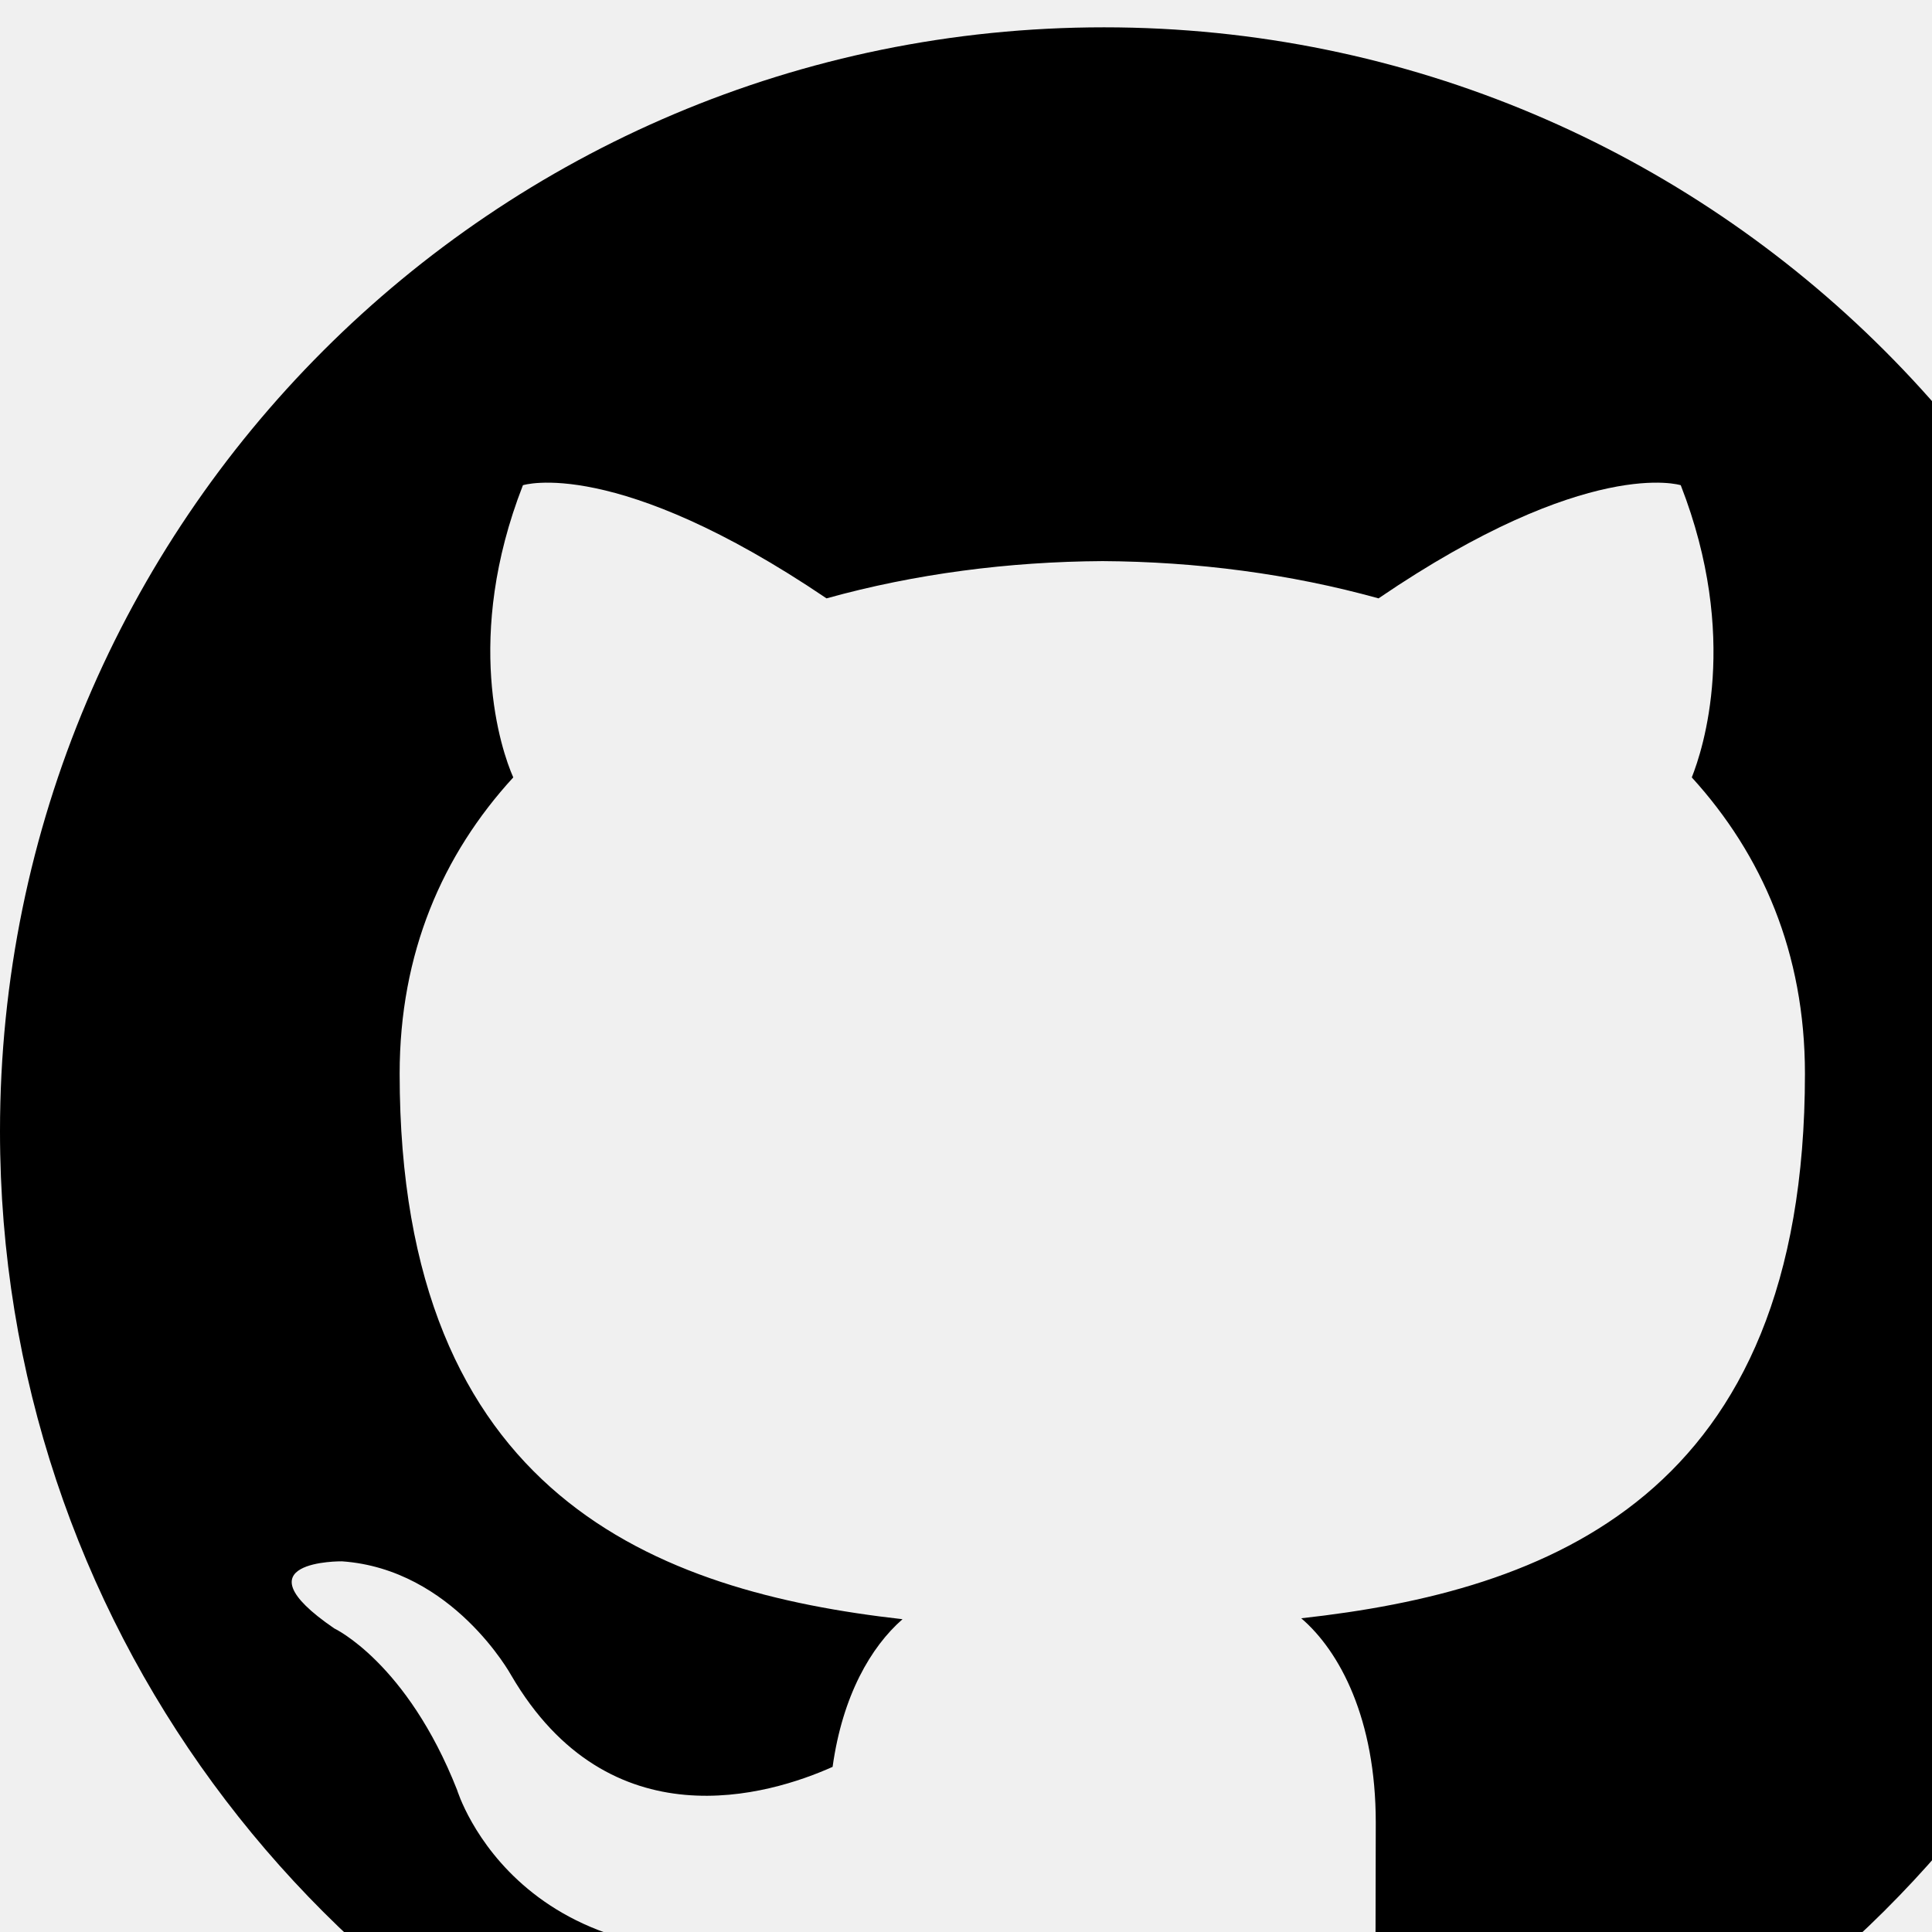
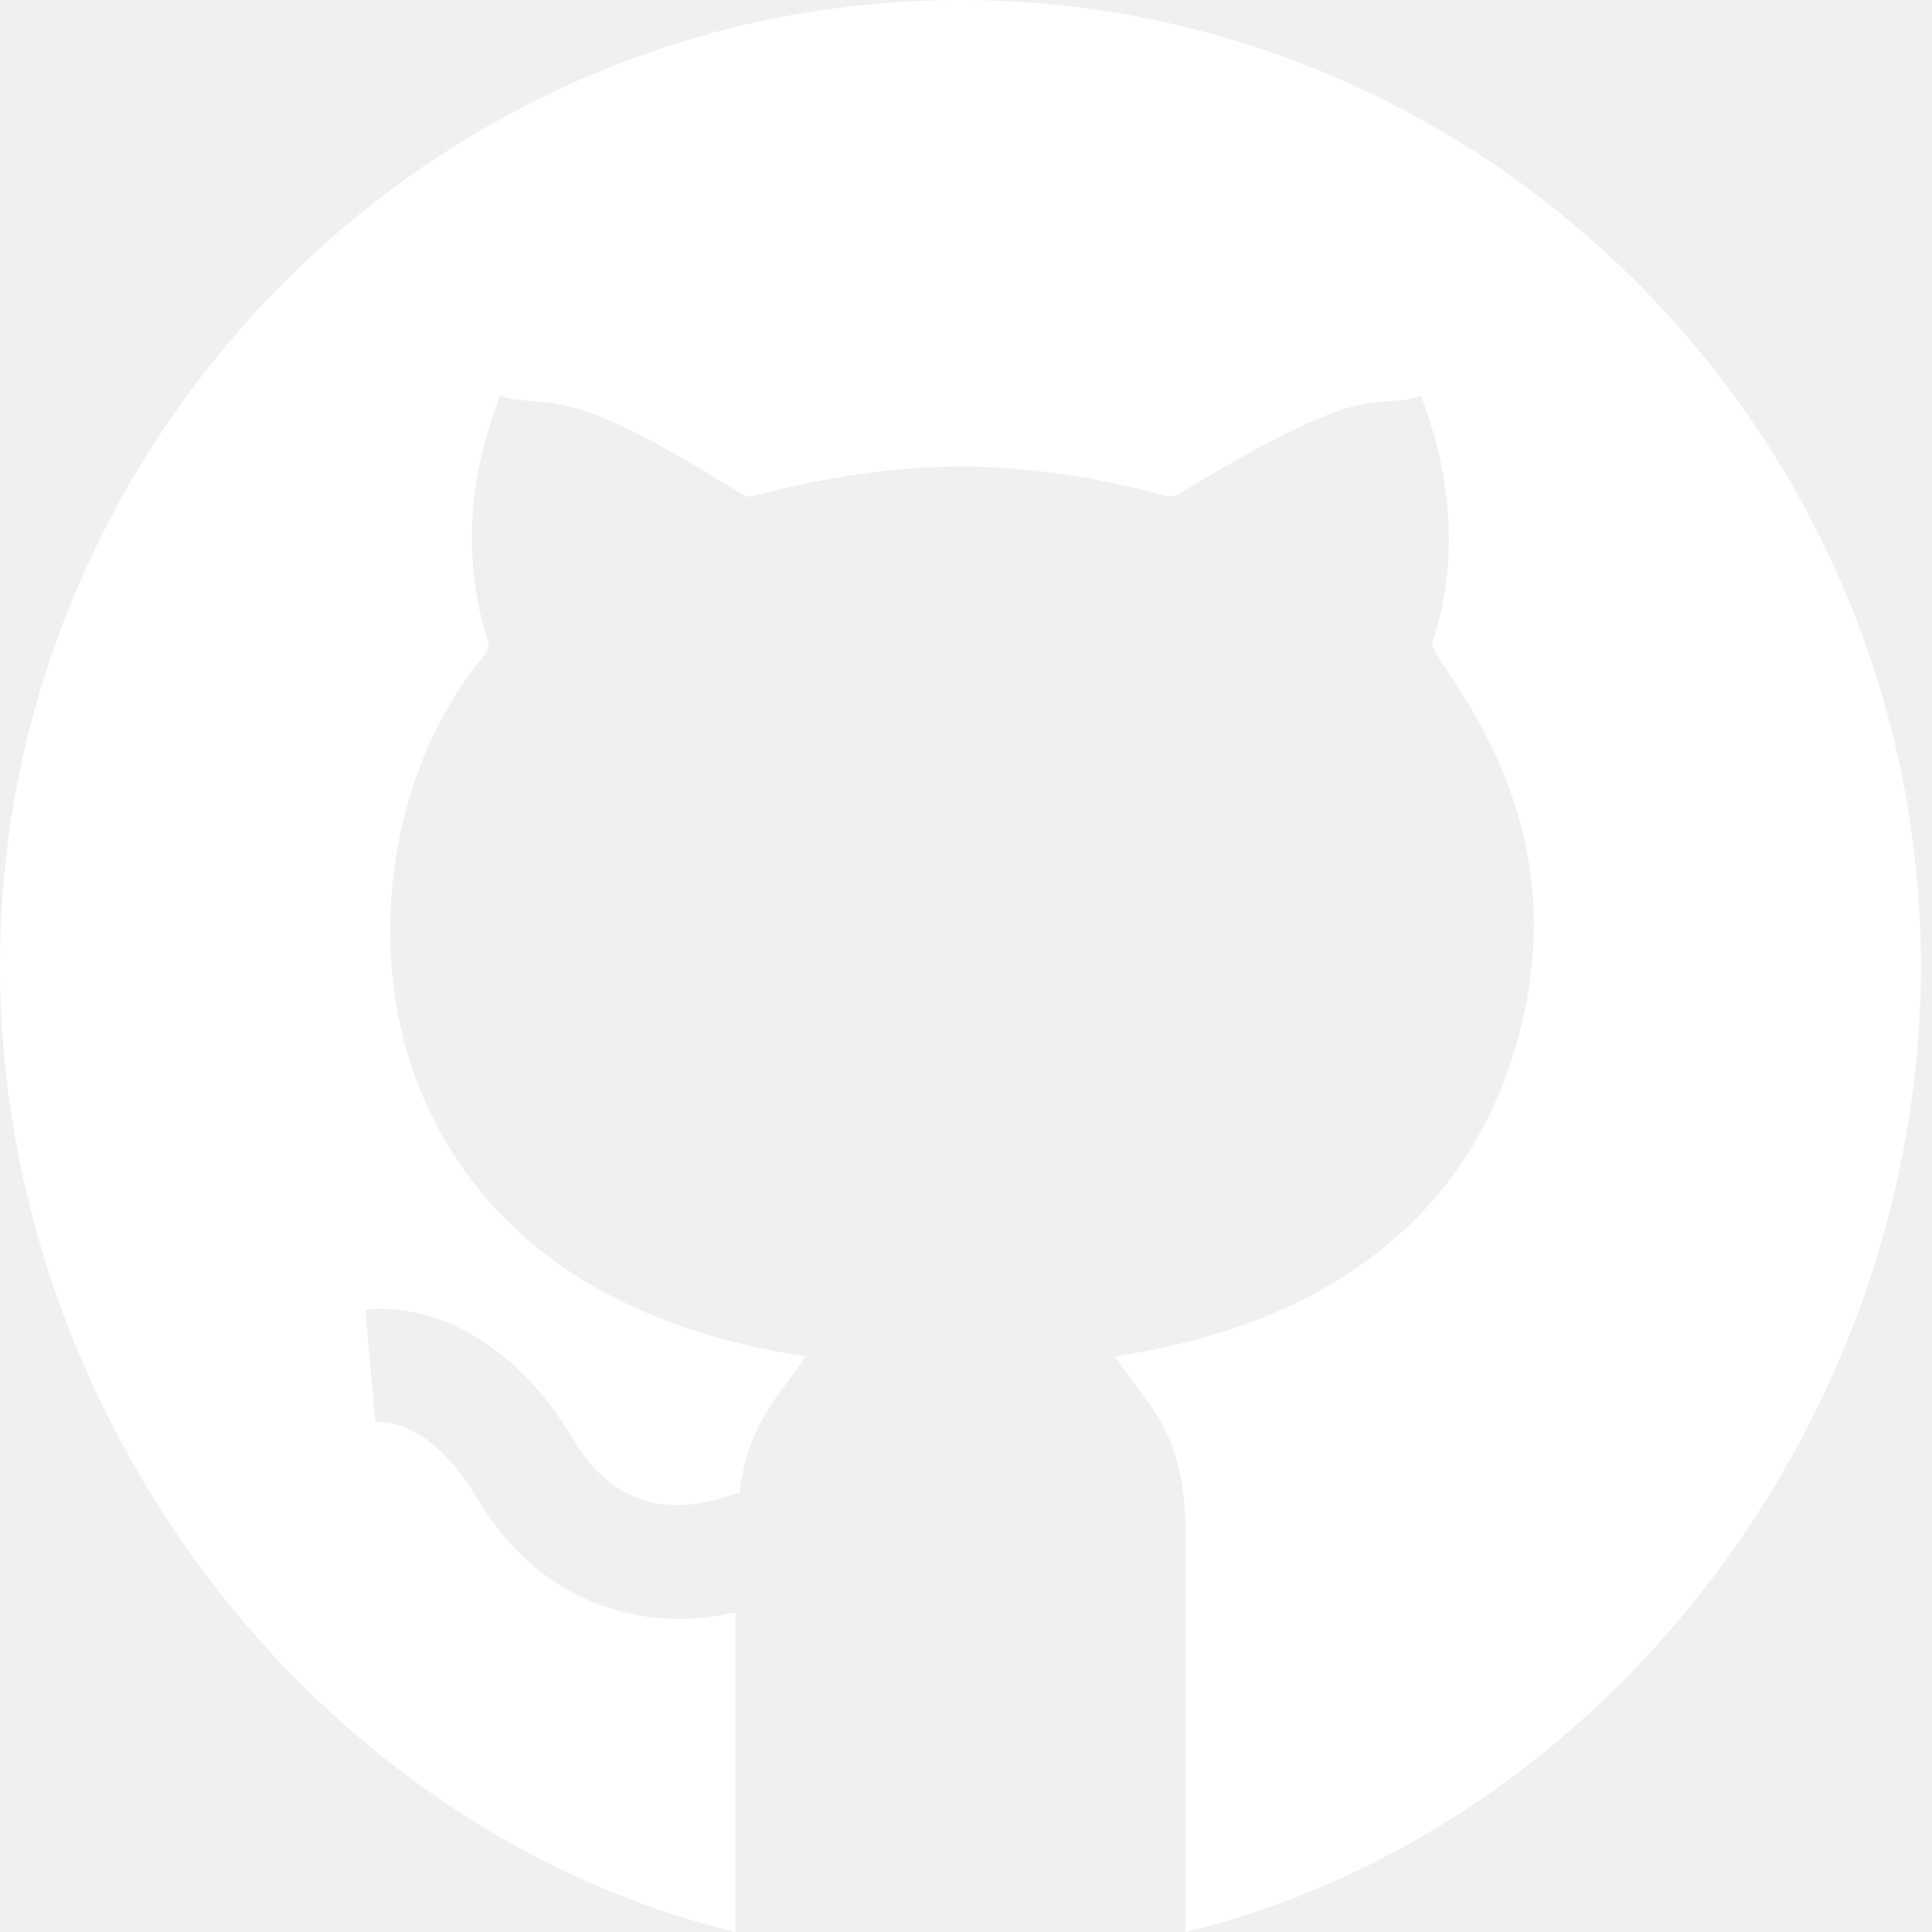
- <svg xmlns="http://www.w3.org/2000/svg" role="img" width="21" height="21" viewBox="0 0 21 21">
-   <path d="M12 .297c-6.63 0-12 5.373-12 12 0 5.303 3.438 9.8 8.205 11.385.6.113.82-.258.82-.577 0-.285-.01-1.04-.015-2.04-3.338.724-4.042-1.61-4.042-1.61C4.422 18.07 3.633 17.7 3.633 17.7c-1.087-.744.084-.729.084-.729 1.205.084 1.838 1.236 1.838 1.236 1.07 1.835 2.809 1.305 3.495.998.108-.776.417-1.305.76-1.605-2.665-.3-5.466-1.332-5.466-5.93 0-1.31.465-2.38 1.235-3.22-.135-.303-.54-1.523.105-3.176 0 0 1.005-.322 3.3 1.23.96-.267 1.98-.399 3-.405 1.02.006 2.04.138 3 .405 2.28-1.552 3.285-1.23 3.285-1.23.645 1.653.24 2.873.12 3.176.765.84 1.23 1.91 1.23 3.22 0 4.61-2.805 5.625-5.475 5.92.42.36.81 1.096.81 2.22 0 1.606-.015 2.896-.015 3.286 0 .315.21.69.825.57C20.565 22.092 24 17.592 24 12.297c0-6.627-5.373-12-12-12" />
+ <svg xmlns="http://www.w3.org/2000/svg" width="29" height="29" viewBox="0 0 29 29">
+   <path fill="#FFF" fill-rule="nonzero" d="M14.416 0C6.498 0 0 6.536 0 14.5 0 21.296 4.741 27.47 11.038 29v-4.797c-.624.137-1.198.141-1.833-.047-.852-.253-1.545-.824-2.059-1.694-.327-.556-.908-1.159-1.513-1.114l-.149-1.693c1.31-.113 2.443.802 3.115 1.939.299.505.643.801 1.084.932.427.127.885.066 1.418-.124.134-1.074.624-1.476.993-2.043-3.755-.564-5.251-2.568-5.845-4.15-.787-2.1-.365-4.722 1.027-6.38.027-.033.076-.117.057-.176-.638-1.939.14-3.543.168-3.713.737.219.856-.22 3.2 1.211l.404.245c.17.102.116.044.286.03.978-.266 2.01-.414 3.025-.427 1.024.013 2.049.16 3.067.439l.132.013c-.012-.002.035-.009.114-.056 2.927-1.783 2.822-1.2 3.607-1.457.028.17.795 1.8.164 3.715-.085.264 2.537 2.679 1.084 6.556-.594 1.582-2.09 3.586-5.845 4.15.48.738 1.06 1.13 1.056 2.653V29c6.297-1.53 11.038-7.704 11.038-14.5 0-7.964-6.498-14.5-14.417-14.5z" />
</svg>
